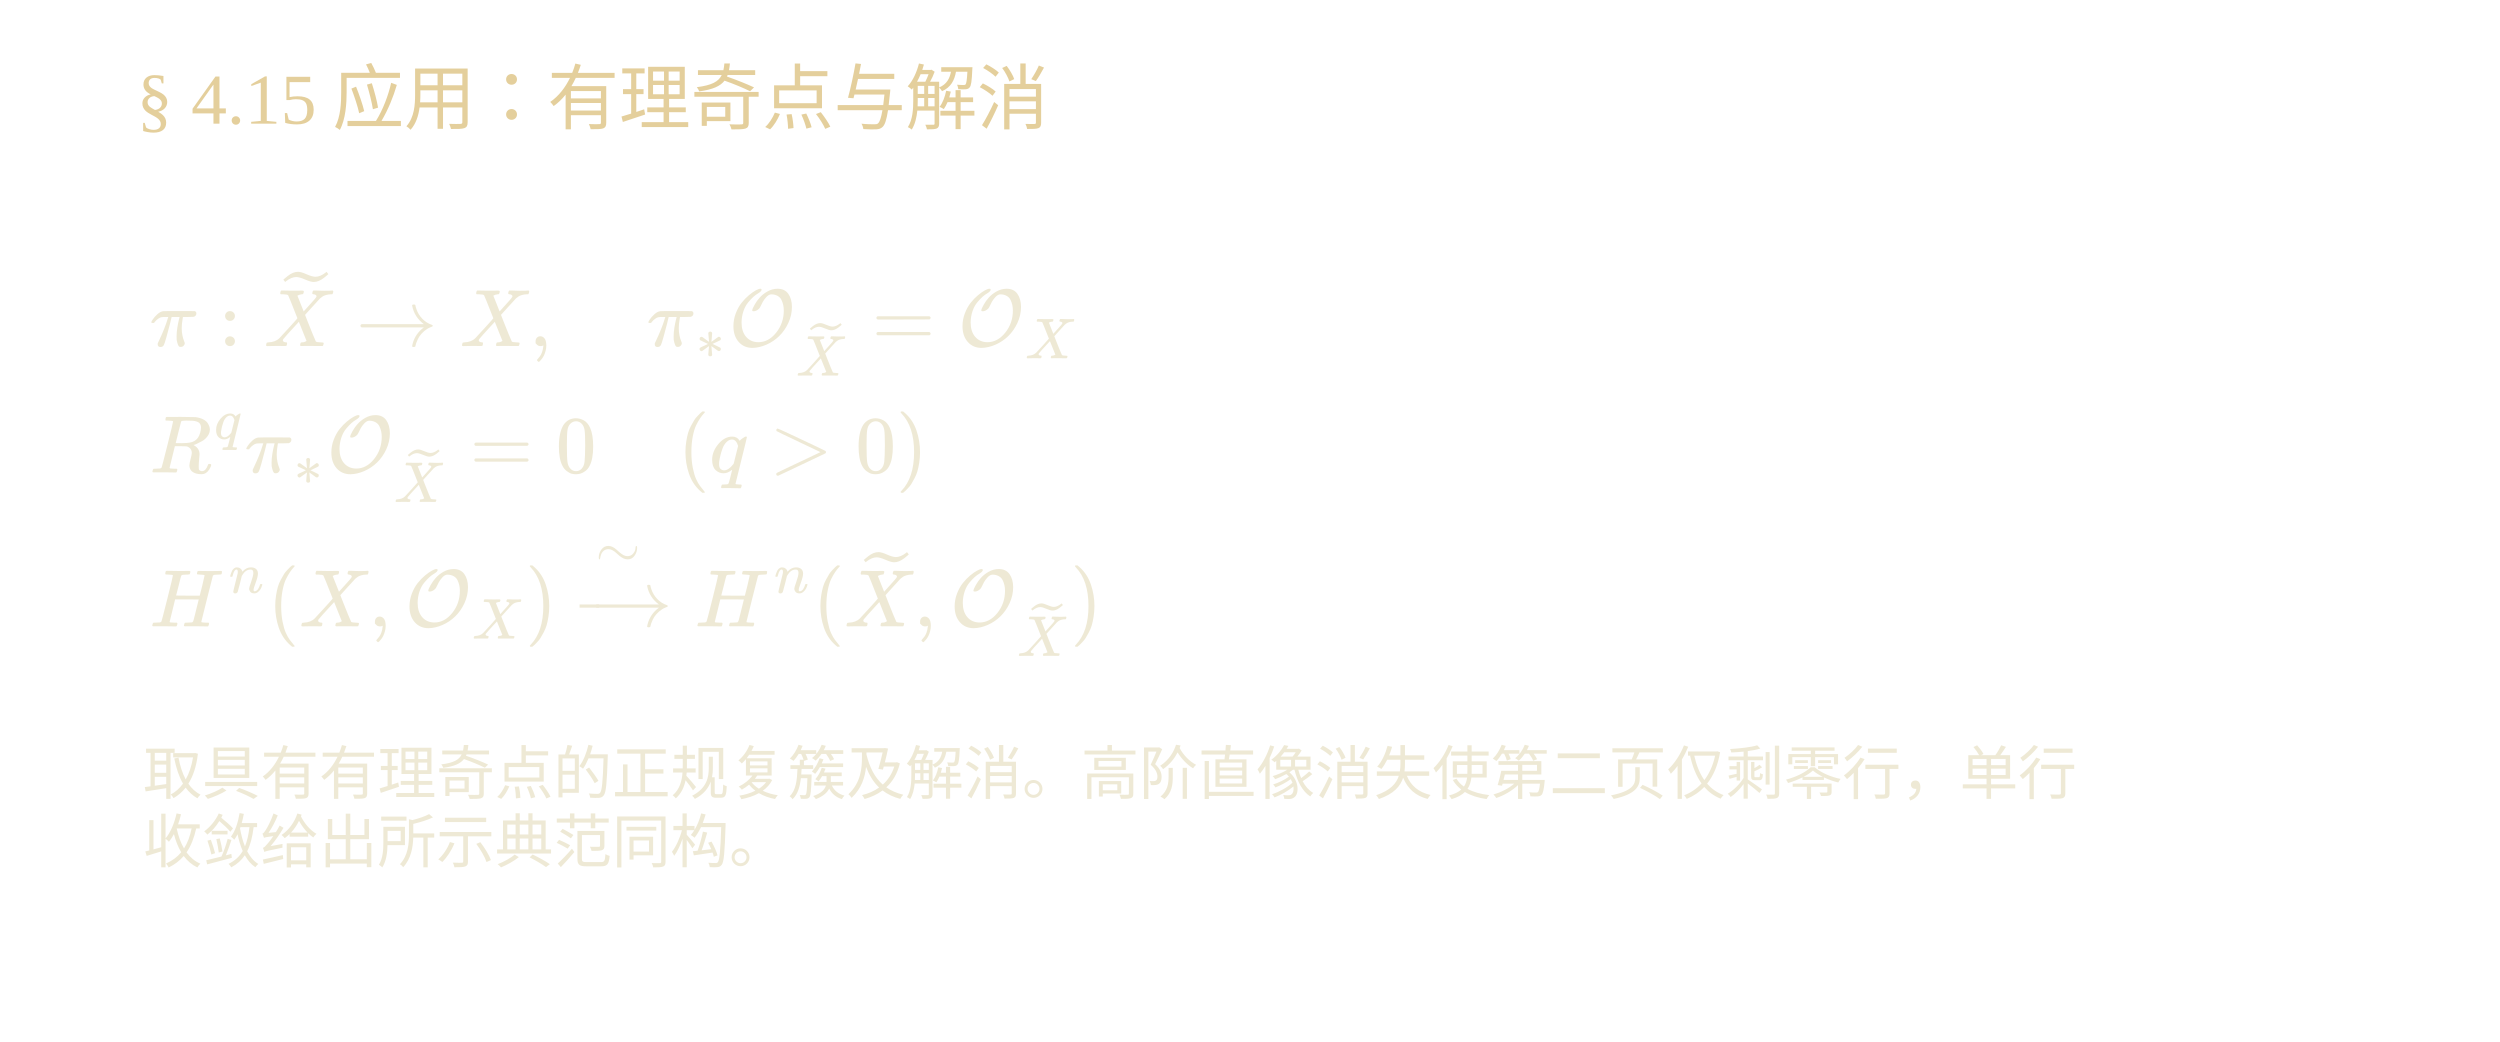
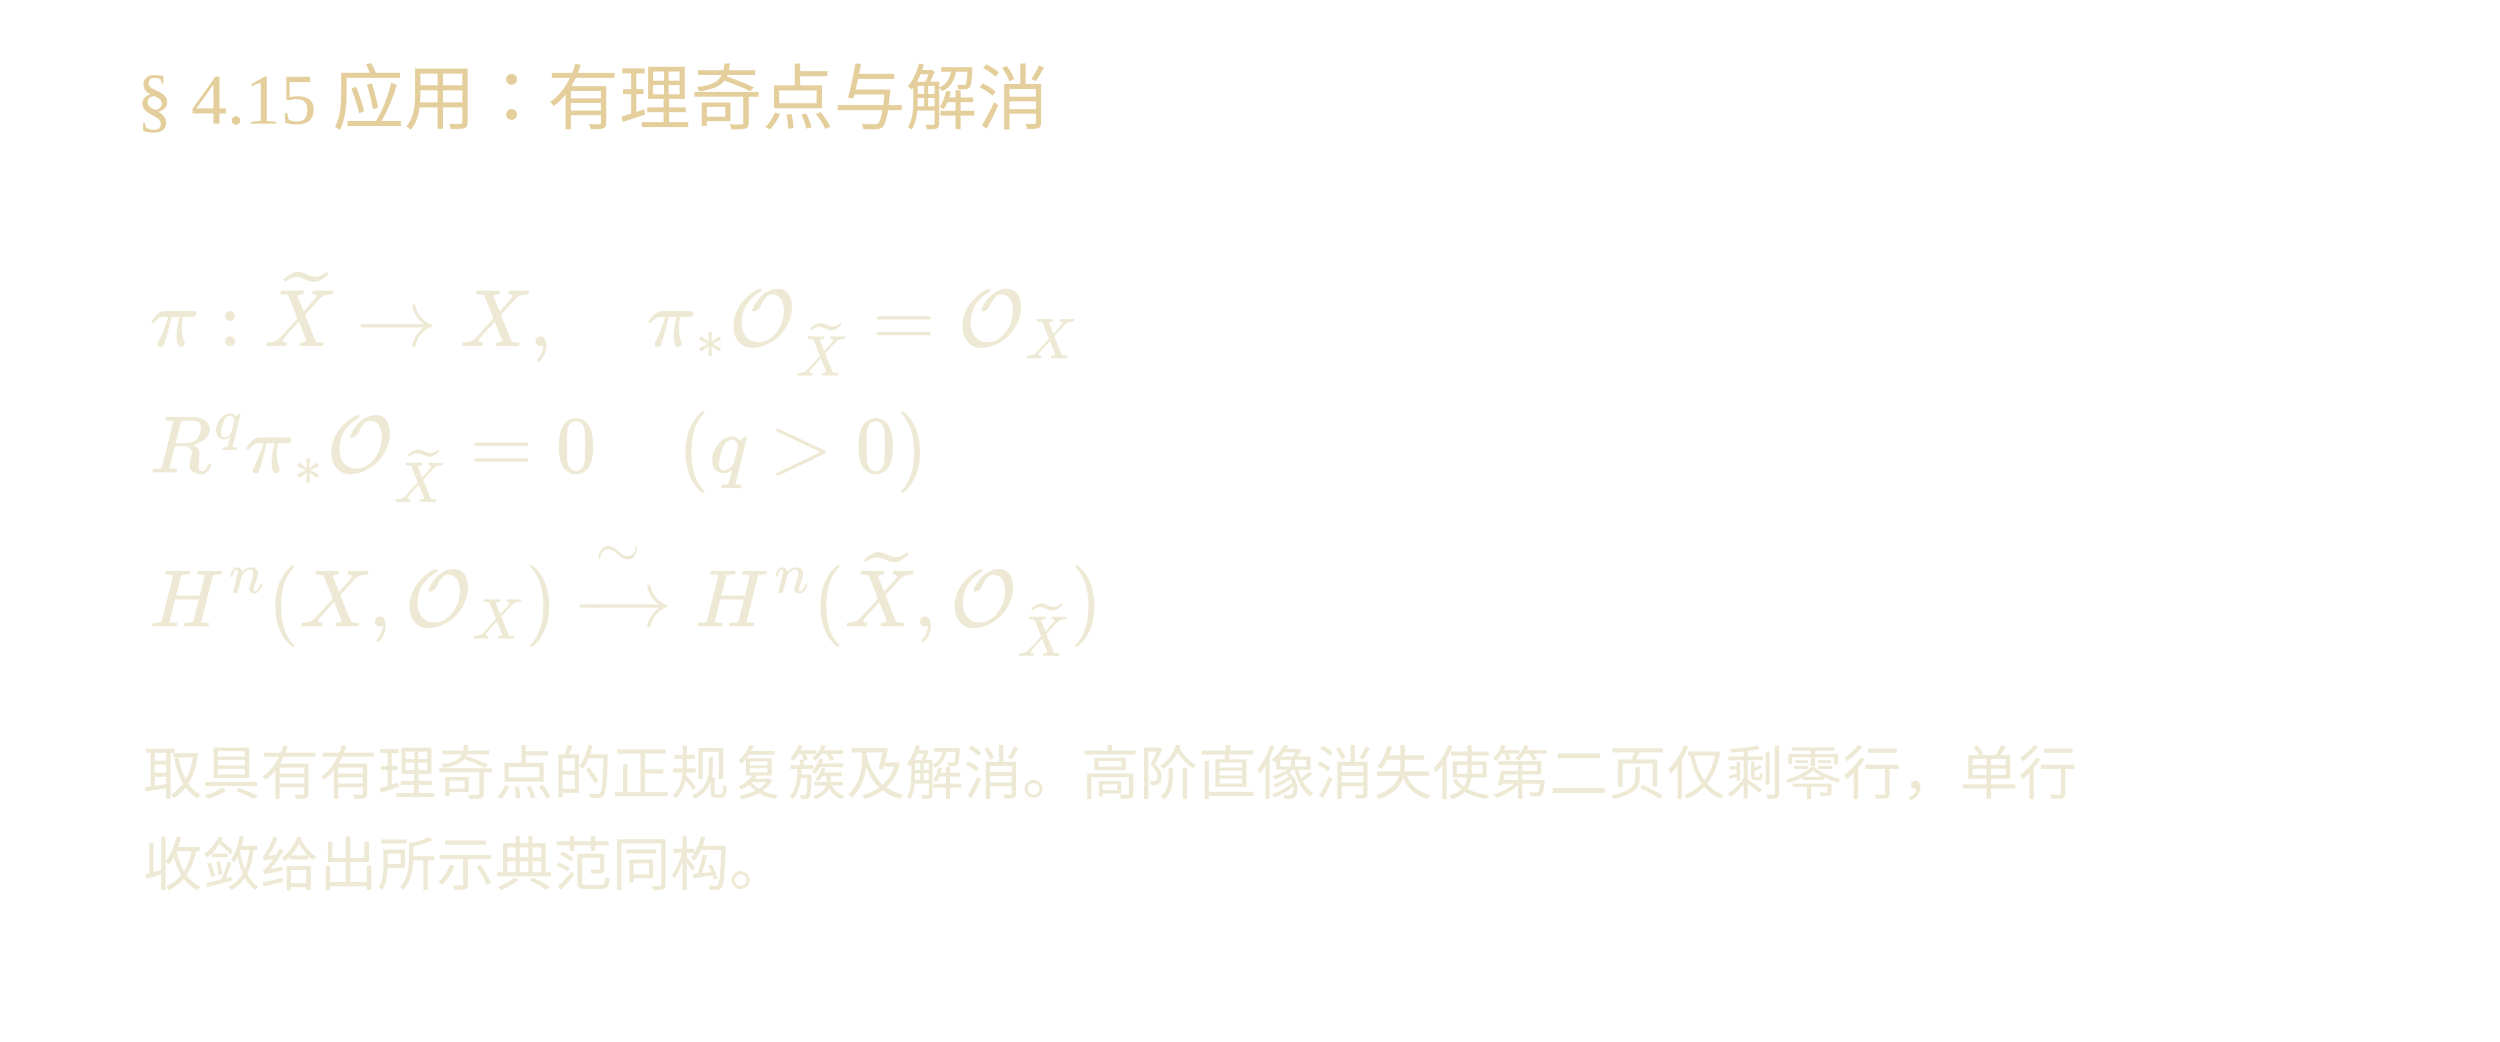
<svg xmlns="http://www.w3.org/2000/svg" width="1536" height="640" viewBox="0 0 1536 640">
  <g fill="#eee9d5" font-family="Kaiti SC, STKaiti, KaiTi, PingFang SC, serif">
    <text x="84" y="76" font-size="44" fill="#e4cf9c">
      <tspan font-family="Times New Roman, serif">§</tspan>
      <tspan font-family="Times New Roman, serif">4.15</tspan>  应用：有理奇点与解消</text>
    <svg x="92" y="162" width="585.16" height="241" viewBox="0 0 11703.2 4820">
      <svg x="0" y="0" width="11410.8" height="1375.7" viewBox="0 -1013 11410.8 1375.7">
        <g stroke="#eee9d5" fill="#eee9d5" stroke-width="0" transform="scale(1,-1)">
          <g data-mml-node="math">
            <g data-mml-node="mi">
              <path data-c="1D70B" d="M132 -11Q98 -11 98 22V33L111 61Q186 219 220 334L228 358H196Q158 358 142 355T103 336Q92 329 81 318T62 297T53 285Q51 284 38 284Q19 284 19 294Q19 300 38 329T93 391T164 429Q171 431 389 431Q549 431 553 430Q573 423 573 402Q573 371 541 360Q535 358 472 358H408L405 341Q393 269 393 222Q393 170 402 129T421 65T431 37Q431 20 417 5T381 -10Q370 -10 363 -7T347 17T331 77Q330 86 330 121Q330 170 339 226T357 318T367 358H269L268 354Q268 351 249 275T206 114T175 17Q164 -11 132 -11Z" />
            </g>
            <g data-mml-node="mo" transform="translate(847.8,0)">
              <path data-c="3A" d="M78 370Q78 394 95 412T138 430Q162 430 180 414T199 371Q199 346 182 328T139 310T96 327T78 370ZM78 60Q78 84 95 102T138 120Q162 120 180 104T199 61Q199 36 182 18T139 0T96 17T78 60Z" />
            </g>
            <g data-mml-node="TeXAtom" data-mjx-texclass="ORD" transform="translate(1403.6,0)">
              <g data-mml-node="mover">
                <g data-mml-node="mi">
                  <path data-c="1D44B" d="M42 0H40Q26 0 26 11Q26 15 29 27Q33 41 36 43T55 46Q141 49 190 98Q200 108 306 224T411 342Q302 620 297 625Q288 636 234 637H206Q200 643 200 645T202 664Q206 677 212 683H226Q260 681 347 681Q380 681 408 681T453 682T473 682Q490 682 490 671Q490 670 488 658Q484 643 481 640T465 637Q434 634 411 620L488 426L541 485Q646 598 646 610Q646 628 622 635Q617 635 609 637Q594 637 594 648Q594 650 596 664Q600 677 606 683H618Q619 683 643 683T697 681T738 680Q828 680 837 683H845Q852 676 852 672Q850 647 840 637H824Q790 636 763 628T722 611T698 593L687 584Q687 585 592 480L505 384Q505 383 536 304T601 142T638 56Q648 47 699 46Q734 46 734 37Q734 35 732 23Q728 7 725 4T711 1Q708 1 678 1T589 2Q528 2 496 2T461 1Q444 1 444 10Q444 11 446 25Q448 35 450 39T455 44T464 46T480 47T506 54Q523 62 523 64Q522 64 476 181L429 299Q241 95 236 84Q232 76 232 72Q232 53 261 47Q262 47 267 47T273 46Q276 46 277 46T280 45T283 42T284 35Q284 26 282 19Q279 6 276 4T261 1Q258 1 243 1T201 2T142 2Q64 2 42 0Z" />
                </g>
                <g data-mml-node="mo" transform="translate(515.3,191) translate(-278 0)">
                  <path data-c="2DC" d="M374 597Q337 597 269 627T160 658Q101 658 34 606L24 597L12 611Q1 624 1 626Q1 627 27 648T55 671Q120 722 182 722Q219 722 286 692T395 661Q454 661 521 713L531 722L543 708Q554 695 554 693Q554 692 528 671T500 648Q434 597 374 597Z" />
                </g>
              </g>
            </g>
            <g data-mml-node="mo" transform="translate(2533.3,0)">
              <path data-c="2192" d="M56 237T56 250T70 270H835Q719 357 692 493Q692 494 692 496T691 499Q691 511 708 511H711Q720 511 723 510T729 506T732 497T735 481T743 456Q765 389 816 336T935 261Q944 258 944 250Q944 244 939 241T915 231T877 212Q836 186 806 152T761 85T740 35T732 4Q730 -6 727 -8T711 -11Q691 -11 691 0Q691 7 696 25Q728 151 835 230H70Q56 237 56 250Z" />
            </g>
            <g data-mml-node="mi" transform="translate(3811.1,0)">
              <path data-c="1D44B" d="M42 0H40Q26 0 26 11Q26 15 29 27Q33 41 36 43T55 46Q141 49 190 98Q200 108 306 224T411 342Q302 620 297 625Q288 636 234 637H206Q200 643 200 645T202 664Q206 677 212 683H226Q260 681 347 681Q380 681 408 681T453 682T473 682Q490 682 490 671Q490 670 488 658Q484 643 481 640T465 637Q434 634 411 620L488 426L541 485Q646 598 646 610Q646 628 622 635Q617 635 609 637Q594 637 594 648Q594 650 596 664Q600 677 606 683H618Q619 683 643 683T697 681T738 680Q828 680 837 683H845Q852 676 852 672Q850 647 840 637H824Q790 636 763 628T722 611T698 593L687 584Q687 585 592 480L505 384Q505 383 536 304T601 142T638 56Q648 47 699 46Q734 46 734 37Q734 35 732 23Q728 7 725 4T711 1Q708 1 678 1T589 2Q528 2 496 2T461 1Q444 1 444 10Q444 11 446 25Q448 35 450 39T455 44T464 46T480 47T506 54Q523 62 523 64Q522 64 476 181L429 299Q241 95 236 84Q232 76 232 72Q232 53 261 47Q262 47 267 47T273 46Q276 46 277 46T280 45T283 42T284 35Q284 26 282 19Q279 6 276 4T261 1Q258 1 243 1T201 2T142 2Q64 2 42 0Z" />
            </g>
            <g data-mml-node="mo" transform="translate(4663.1,0)">
              <path data-c="2C" d="M78 35T78 60T94 103T137 121Q165 121 187 96T210 8Q210 -27 201 -60T180 -117T154 -158T130 -185T117 -194Q113 -194 104 -185T95 -172Q95 -168 106 -156T131 -126T157 -76T173 -3V9L172 8Q170 7 167 6T161 3T152 1T140 0Q113 0 96 17Z" />
            </g>
            <g data-mml-node="mstyle" transform="translate(4941.1,0)">
              <g data-mml-node="mspace" />
            </g>
            <g data-mml-node="msub" transform="translate(6107.8,0)">
              <g data-mml-node="mi">
                <path data-c="1D70B" d="M132 -11Q98 -11 98 22V33L111 61Q186 219 220 334L228 358H196Q158 358 142 355T103 336Q92 329 81 318T62 297T53 285Q51 284 38 284Q19 284 19 294Q19 300 38 329T93 391T164 429Q171 431 389 431Q549 431 553 430Q573 423 573 402Q573 371 541 360Q535 358 472 358H408L405 341Q393 269 393 222Q393 170 402 129T421 65T431 37Q431 20 417 5T381 -10Q370 -10 363 -7T347 17T331 77Q330 86 330 121Q330 170 339 226T357 318T367 358H269L268 354Q268 351 249 275T206 114T175 17Q164 -11 132 -11Z" />
              </g>
              <g data-mml-node="mo" transform="translate(603,-150) scale(0.707)">
                <path data-c="2217" d="M229 286Q216 420 216 436Q216 454 240 464Q241 464 245 464T251 465Q263 464 273 456T283 436Q283 419 277 356T270 286L328 328Q384 369 389 372T399 375Q412 375 423 365T435 338Q435 325 425 315Q420 312 357 282T289 250L355 219L425 184Q434 175 434 161Q434 146 425 136T401 125Q393 125 383 131T328 171L270 213Q283 79 283 63Q283 53 276 44T250 35Q231 35 224 44T216 63Q216 80 222 143T229 213L171 171Q115 130 110 127Q106 124 100 124Q87 124 76 134T64 161Q64 166 64 169T67 175T72 181T81 188T94 195T113 204T138 215T170 230T210 250L74 315Q65 324 65 338Q65 353 74 363T98 374Q106 374 116 368T171 328L229 286Z" />
              </g>
            </g>
            <g data-mml-node="msub" transform="translate(7114.3,0)">
              <g data-mml-node="TeXAtom" data-mjx-texclass="ORD">
                <g data-mml-node="mi">
                  <path data-c="4F" d="M308 428Q289 428 289 438Q289 457 318 508T378 593Q417 638 475 671T599 705Q688 705 732 643T777 483Q777 380 733 285T620 123T464 18T293 -22Q188 -22 123 51T58 245Q58 327 87 403T159 533T249 626T333 685T388 705Q404 705 404 693Q404 674 363 649Q333 632 304 606T239 537T181 429T158 290Q158 179 214 114T364 48Q489 48 583 165T677 438Q677 473 670 505T648 568T601 617T528 636Q518 636 513 635Q486 629 460 600T419 544T392 490Q383 470 372 459Q341 430 308 428Z" />
                </g>
              </g>
              <g data-mml-node="TeXAtom" transform="translate(829,-362.7) scale(0.707)" data-mjx-texclass="ORD">
                <g data-mml-node="TeXAtom" data-mjx-texclass="ORD">
                  <g data-mml-node="mover">
                    <g data-mml-node="mi">
                      <path data-c="1D44B" d="M42 0H40Q26 0 26 11Q26 15 29 27Q33 41 36 43T55 46Q141 49 190 98Q200 108 306 224T411 342Q302 620 297 625Q288 636 234 637H206Q200 643 200 645T202 664Q206 677 212 683H226Q260 681 347 681Q380 681 408 681T453 682T473 682Q490 682 490 671Q490 670 488 658Q484 643 481 640T465 637Q434 634 411 620L488 426L541 485Q646 598 646 610Q646 628 622 635Q617 635 609 637Q594 637 594 648Q594 650 596 664Q600 677 606 683H618Q619 683 643 683T697 681T738 680Q828 680 837 683H845Q852 676 852 672Q850 647 840 637H824Q790 636 763 628T722 611T698 593L687 584Q687 585 592 480L505 384Q505 383 536 304T601 142T638 56Q648 47 699 46Q734 46 734 37Q734 35 732 23Q728 7 725 4T711 1Q708 1 678 1T589 2Q528 2 496 2T461 1Q444 1 444 10Q444 11 446 25Q448 35 450 39T455 44T464 46T480 47T506 54Q523 62 523 64Q522 64 476 181L429 299Q241 95 236 84Q232 76 232 72Q232 53 261 47Q262 47 267 47T273 46Q276 46 277 46T280 45T283 42T284 35Q284 26 282 19Q279 6 276 4T261 1Q258 1 243 1T201 2T142 2Q64 2 42 0Z" />
                    </g>
                    <g data-mml-node="mo" transform="translate(515.3,191) translate(-278 0)">
                      <path data-c="2DC" d="M374 597Q337 597 269 627T160 658Q101 658 34 606L24 597L12 611Q1 624 1 626Q1 627 27 648T55 671Q120 722 182 722Q219 722 286 692T395 661Q454 661 521 713L531 722L543 708Q554 695 554 693Q554 692 528 671T500 648Q434 597 374 597Z" />
                    </g>
                  </g>
                </g>
              </g>
            </g>
            <g data-mml-node="mo" transform="translate(8873.6,0)">
              <path data-c="3D" d="M56 347Q56 360 70 367H707Q722 359 722 347Q722 336 708 328L390 327H72Q56 332 56 347ZM56 153Q56 168 72 173H708Q722 163 722 153Q722 140 707 133H70Q56 140 56 153Z" />
            </g>
            <g data-mml-node="msub" transform="translate(9929.3,0)">
              <g data-mml-node="TeXAtom" data-mjx-texclass="ORD">
                <g data-mml-node="mi">
                  <path data-c="4F" d="M308 428Q289 428 289 438Q289 457 318 508T378 593Q417 638 475 671T599 705Q688 705 732 643T777 483Q777 380 733 285T620 123T464 18T293 -22Q188 -22 123 51T58 245Q58 327 87 403T159 533T249 626T333 685T388 705Q404 705 404 693Q404 674 363 649Q333 632 304 606T239 537T181 429T158 290Q158 179 214 114T364 48Q489 48 583 165T677 438Q677 473 670 505T648 568T601 617T528 636Q518 636 513 635Q486 629 460 600T419 544T392 490Q383 470 372 459Q341 430 308 428Z" />
                </g>
              </g>
              <g data-mml-node="mi" transform="translate(829,-150) scale(0.707)">
                <path data-c="1D44B" d="M42 0H40Q26 0 26 11Q26 15 29 27Q33 41 36 43T55 46Q141 49 190 98Q200 108 306 224T411 342Q302 620 297 625Q288 636 234 637H206Q200 643 200 645T202 664Q206 677 212 683H226Q260 681 347 681Q380 681 408 681T453 682T473 682Q490 682 490 671Q490 670 488 658Q484 643 481 640T465 637Q434 634 411 620L488 426L541 485Q646 598 646 610Q646 628 622 635Q617 635 609 637Q594 637 594 648Q594 650 596 664Q600 677 606 683H618Q619 683 643 683T697 681T738 680Q828 680 837 683H845Q852 676 852 672Q850 647 840 637H824Q790 636 763 628T722 611T698 593L687 584Q687 585 592 480L505 384Q505 383 536 304T601 142T638 56Q648 47 699 46Q734 46 734 37Q734 35 732 23Q728 7 725 4T711 1Q708 1 678 1T589 2Q528 2 496 2T461 1Q444 1 444 10Q444 11 446 25Q448 35 450 39T455 44T464 46T480 47T506 54Q523 62 523 64Q522 64 476 181L429 299Q241 95 236 84Q232 76 232 72Q232 53 261 47Q262 47 267 47T273 46Q276 46 277 46T280 45T283 42T284 35Q284 26 282 19Q279 6 276 4T261 1Q258 1 243 1T201 2T142 2Q64 2 42 0Z" />
              </g>
            </g>
          </g>
        </g>
      </svg>
      <svg x="0" y="1815.7" width="9560.4" height="1112.7" viewBox="0 -750 9560.4 1112.7">
        <g stroke="#eee9d5" fill="#eee9d5" stroke-width="0" transform="scale(1,-1)">
          <g data-mml-node="math">
            <g data-mml-node="msup">
              <g data-mml-node="mi">
                <path data-c="1D445" d="M230 637Q203 637 198 638T193 649Q193 676 204 682Q206 683 378 683Q550 682 564 680Q620 672 658 652T712 606T733 563T739 529Q739 484 710 445T643 385T576 351T538 338L545 333Q612 295 612 223Q612 212 607 162T602 80V71Q602 53 603 43T614 25T640 16Q668 16 686 38T712 85Q717 99 720 102T735 105Q755 105 755 93Q755 75 731 36Q693 -21 641 -21H632Q571 -21 531 4T487 82Q487 109 502 166T517 239Q517 290 474 313Q459 320 449 321T378 323H309L277 193Q244 61 244 59Q244 55 245 54T252 50T269 48T302 46H333Q339 38 339 37T336 19Q332 6 326 0H311Q275 2 180 2Q146 2 117 2T71 2T50 1Q33 1 33 10Q33 12 36 24Q41 43 46 45Q50 46 61 46H67Q94 46 127 49Q141 52 146 61Q149 65 218 339T287 628Q287 635 230 637ZM630 554Q630 586 609 608T523 636Q521 636 500 636T462 637H440Q393 637 386 627Q385 624 352 494T319 361Q319 360 388 360Q466 361 492 367Q556 377 592 426Q608 449 619 486T630 554Z" />
              </g>
              <g data-mml-node="mi" transform="translate(792,413) scale(0.707)">
                <path data-c="1D45E" d="M33 157Q33 258 109 349T280 441Q340 441 372 389Q373 390 377 395T388 406T404 418Q438 442 450 442Q454 442 457 439T460 434Q460 425 391 149Q320 -135 320 -139Q320 -147 365 -148H390Q396 -156 396 -157T393 -175Q389 -188 383 -194H370Q339 -192 262 -192Q234 -192 211 -192T174 -192T157 -193Q143 -193 143 -185Q143 -182 145 -170Q149 -154 152 -151T172 -148Q220 -148 230 -141Q238 -136 258 -53T279 32Q279 33 272 29Q224 -10 172 -10Q117 -10 75 30T33 157ZM352 326Q329 405 277 405Q242 405 210 374T160 293Q131 214 119 129Q119 126 119 118T118 106Q118 61 136 44T179 26Q233 26 290 98L298 109L352 326Z" />
              </g>
            </g>
            <g data-mml-node="msub" transform="translate(1167.3,0)">
              <g data-mml-node="mi">
                <path data-c="1D70B" d="M132 -11Q98 -11 98 22V33L111 61Q186 219 220 334L228 358H196Q158 358 142 355T103 336Q92 329 81 318T62 297T53 285Q51 284 38 284Q19 284 19 294Q19 300 38 329T93 391T164 429Q171 431 389 431Q549 431 553 430Q573 423 573 402Q573 371 541 360Q535 358 472 358H408L405 341Q393 269 393 222Q393 170 402 129T421 65T431 37Q431 20 417 5T381 -10Q370 -10 363 -7T347 17T331 77Q330 86 330 121Q330 170 339 226T357 318T367 358H269L268 354Q268 351 249 275T206 114T175 17Q164 -11 132 -11Z" />
              </g>
              <g data-mml-node="mo" transform="translate(603,-150) scale(0.707)">
                <path data-c="2217" d="M229 286Q216 420 216 436Q216 454 240 464Q241 464 245 464T251 465Q263 464 273 456T283 436Q283 419 277 356T270 286L328 328Q384 369 389 372T399 375Q412 375 423 365T435 338Q435 325 425 315Q420 312 357 282T289 250L355 219L425 184Q434 175 434 161Q434 146 425 136T401 125Q393 125 383 131T328 171L270 213Q283 79 283 63Q283 53 276 44T250 35Q231 35 224 44T216 63Q216 80 222 143T229 213L171 171Q115 130 110 127Q106 124 100 124Q87 124 76 134T64 161Q64 166 64 169T67 175T72 181T81 188T94 195T113 204T138 215T170 230T210 250L74 315Q65 324 65 338Q65 353 74 363T98 374Q106 374 116 368T171 328L229 286Z" />
              </g>
            </g>
            <g data-mml-node="msub" transform="translate(2173.8,0)">
              <g data-mml-node="TeXAtom" data-mjx-texclass="ORD">
                <g data-mml-node="mi">
                  <path data-c="4F" d="M308 428Q289 428 289 438Q289 457 318 508T378 593Q417 638 475 671T599 705Q688 705 732 643T777 483Q777 380 733 285T620 123T464 18T293 -22Q188 -22 123 51T58 245Q58 327 87 403T159 533T249 626T333 685T388 705Q404 705 404 693Q404 674 363 649Q333 632 304 606T239 537T181 429T158 290Q158 179 214 114T364 48Q489 48 583 165T677 438Q677 473 670 505T648 568T601 617T528 636Q518 636 513 635Q486 629 460 600T419 544T392 490Q383 470 372 459Q341 430 308 428Z" />
                </g>
              </g>
              <g data-mml-node="TeXAtom" transform="translate(829,-362.7) scale(0.707)" data-mjx-texclass="ORD">
                <g data-mml-node="TeXAtom" data-mjx-texclass="ORD">
                  <g data-mml-node="mover">
                    <g data-mml-node="mi">
                      <path data-c="1D44B" d="M42 0H40Q26 0 26 11Q26 15 29 27Q33 41 36 43T55 46Q141 49 190 98Q200 108 306 224T411 342Q302 620 297 625Q288 636 234 637H206Q200 643 200 645T202 664Q206 677 212 683H226Q260 681 347 681Q380 681 408 681T453 682T473 682Q490 682 490 671Q490 670 488 658Q484 643 481 640T465 637Q434 634 411 620L488 426L541 485Q646 598 646 610Q646 628 622 635Q617 635 609 637Q594 637 594 648Q594 650 596 664Q600 677 606 683H618Q619 683 643 683T697 681T738 680Q828 680 837 683H845Q852 676 852 672Q850 647 840 637H824Q790 636 763 628T722 611T698 593L687 584Q687 585 592 480L505 384Q505 383 536 304T601 142T638 56Q648 47 699 46Q734 46 734 37Q734 35 732 23Q728 7 725 4T711 1Q708 1 678 1T589 2Q528 2 496 2T461 1Q444 1 444 10Q444 11 446 25Q448 35 450 39T455 44T464 46T480 47T506 54Q523 62 523 64Q522 64 476 181L429 299Q241 95 236 84Q232 76 232 72Q232 53 261 47Q262 47 267 47T273 46Q276 46 277 46T280 45T283 42T284 35Q284 26 282 19Q279 6 276 4T261 1Q258 1 243 1T201 2T142 2Q64 2 42 0Z" />
                    </g>
                    <g data-mml-node="mo" transform="translate(515.3,191) translate(-278 0)">
                      <path data-c="2DC" d="M374 597Q337 597 269 627T160 658Q101 658 34 606L24 597L12 611Q1 624 1 626Q1 627 27 648T55 671Q120 722 182 722Q219 722 286 692T395 661Q454 661 521 713L531 722L543 708Q554 695 554 693Q554 692 528 671T500 648Q434 597 374 597Z" />
                    </g>
                  </g>
                </g>
              </g>
            </g>
            <g data-mml-node="mo" transform="translate(3933.1,0)">
              <path data-c="3D" d="M56 347Q56 360 70 367H707Q722 359 722 347Q722 336 708 328L390 327H72Q56 332 56 347ZM56 153Q56 168 72 173H708Q722 163 722 153Q722 140 707 133H70Q56 140 56 153Z" />
            </g>
            <g data-mml-node="mn" transform="translate(4988.8,0)">
              <path data-c="30" d="M96 585Q152 666 249 666Q297 666 345 640T423 548Q460 465 460 320Q460 165 417 83Q397 41 362 16T301 -15T250 -22Q224 -22 198 -16T137 16T82 83Q39 165 39 320Q39 494 96 585ZM321 597Q291 629 250 629Q208 629 178 597Q153 571 145 525T137 333Q137 175 145 125T181 46Q209 16 250 16Q290 16 318 46Q347 76 354 130T362 333Q362 478 354 524T321 597Z" />
            </g>
            <g data-mml-node="mstyle" transform="translate(5488.8,0)">
              <g data-mml-node="mspace" />
            </g>
            <g data-mml-node="mo" transform="translate(6488.8,0)">
              <path data-c="28" d="M94 250Q94 319 104 381T127 488T164 576T202 643T244 695T277 729T302 750H315H319Q333 750 333 741Q333 738 316 720T275 667T226 581T184 443T167 250T184 58T225 -81T274 -167T316 -220T333 -241Q333 -250 318 -250H315H302L274 -226Q180 -141 137 -14T94 250Z" />
            </g>
            <g data-mml-node="mi" transform="translate(6877.8,0)">
              <path data-c="1D45E" d="M33 157Q33 258 109 349T280 441Q340 441 372 389Q373 390 377 395T388 406T404 418Q438 442 450 442Q454 442 457 439T460 434Q460 425 391 149Q320 -135 320 -139Q320 -147 365 -148H390Q396 -156 396 -157T393 -175Q389 -188 383 -194H370Q339 -192 262 -192Q234 -192 211 -192T174 -192T157 -193Q143 -193 143 -185Q143 -182 145 -170Q149 -154 152 -151T172 -148Q220 -148 230 -141Q238 -136 258 -53T279 32Q279 33 272 29Q224 -10 172 -10Q117 -10 75 30T33 157ZM352 326Q329 405 277 405Q242 405 210 374T160 293Q131 214 119 129Q119 126 119 118T118 106Q118 61 136 44T179 26Q233 26 290 98L298 109L352 326Z" />
            </g>
            <g data-mml-node="mo" transform="translate(7615.6,0)">
              <path data-c="3E" d="M84 520Q84 528 88 533T96 539L99 540Q106 540 253 471T544 334L687 265Q694 260 694 250T687 235Q685 233 395 96L107 -40H101Q83 -38 83 -20Q83 -19 83 -17Q82 -10 98 -1Q117 9 248 71Q326 108 378 132L626 250L378 368Q90 504 86 509Q84 513 84 520Z" />
            </g>
            <g data-mml-node="mn" transform="translate(8671.4,0)">
              <path data-c="30" d="M96 585Q152 666 249 666Q297 666 345 640T423 548Q460 465 460 320Q460 165 417 83Q397 41 362 16T301 -15T250 -22Q224 -22 198 -16T137 16T82 83Q39 165 39 320Q39 494 96 585ZM321 597Q291 629 250 629Q208 629 178 597Q153 571 145 525T137 333Q137 175 145 125T181 46Q209 16 250 16Q290 16 318 46Q347 76 354 130T362 333Q362 478 354 524T321 597Z" />
            </g>
            <g data-mml-node="mo" transform="translate(9171.4,0)">
              <path data-c="29" d="M60 749L64 750Q69 750 74 750H86L114 726Q208 641 251 514T294 250Q294 182 284 119T261 12T224 -76T186 -143T145 -194T113 -227T90 -246Q87 -249 86 -250H74Q66 -250 63 -250T58 -247T55 -238Q56 -237 66 -225Q221 -64 221 250T66 725Q56 737 55 738Q55 746 60 749Z" />
            </g>
          </g>
        </g>
      </svg>
      <svg x="0" y="3368.4" width="11703.2" height="1451.6" viewBox="0 -1088.9 11703.2 1451.6">
        <g stroke="#eee9d5" fill="#eee9d5" stroke-width="0" transform="scale(1,-1)">
          <g data-mml-node="math">
            <g data-mml-node="msup">
              <g data-mml-node="mi">
                <path data-c="1D43B" d="M228 637Q194 637 192 641Q191 643 191 649Q191 673 202 682Q204 683 219 683Q260 681 355 681Q389 681 418 681T463 682T483 682Q499 682 499 672Q499 670 497 658Q492 641 487 638H485Q483 638 480 638T473 638T464 637T455 637Q416 636 405 634T387 623Q384 619 355 500Q348 474 340 442T328 395L324 380Q324 378 469 378H614L615 381Q615 384 646 504Q674 619 674 627T617 637Q594 637 587 639T580 648Q580 650 582 660Q586 677 588 679T604 682Q609 682 646 681T740 680Q802 680 835 681T871 682Q888 682 888 672Q888 645 876 638H874Q872 638 869 638T862 638T853 637T844 637Q805 636 794 634T776 623Q773 618 704 340T634 58Q634 51 638 51Q646 48 692 46H723Q729 38 729 37T726 19Q722 6 716 0H701Q664 2 567 2Q533 2 504 2T458 2T437 1Q420 1 420 10Q420 15 423 24Q428 43 433 45Q437 46 448 46H454Q481 46 514 49Q520 50 522 50T528 55T534 64T540 82T547 110T558 153Q565 181 569 198Q602 330 602 331T457 332H312L279 197Q245 63 245 58Q245 51 253 49T303 46H334Q340 38 340 37T337 19Q333 6 327 0H312Q275 2 178 2Q144 2 115 2T69 2T48 1Q31 1 31 10Q31 12 34 24Q39 43 44 45Q48 46 59 46H65Q92 46 125 49Q139 52 144 61Q147 65 216 339T285 628Q285 635 228 637Z" />
              </g>
              <g data-mml-node="mi" transform="translate(973.9,413) scale(0.707)">
                <path data-c="1D45B" d="M21 287Q22 293 24 303T36 341T56 388T89 425T135 442Q171 442 195 424T225 390T231 369Q231 367 232 367L243 378Q304 442 382 442Q436 442 469 415T503 336T465 179T427 52Q427 26 444 26Q450 26 453 27Q482 32 505 65T540 145Q542 153 560 153Q580 153 580 145Q580 144 576 130Q568 101 554 73T508 17T439 -10Q392 -10 371 17T350 73Q350 92 386 193T423 345Q423 404 379 404H374Q288 404 229 303L222 291L189 157Q156 26 151 16Q138 -11 108 -11Q95 -11 87 -5T76 7T74 17Q74 30 112 180T152 343Q153 348 153 366Q153 405 129 405Q91 405 66 305Q60 285 60 284Q58 278 41 278H27Q21 284 21 287Z" />
              </g>
            </g>
            <g data-mml-node="mo" transform="translate(1448.1,0)">
              <path data-c="28" d="M94 250Q94 319 104 381T127 488T164 576T202 643T244 695T277 729T302 750H315H319Q333 750 333 741Q333 738 316 720T275 667T226 581T184 443T167 250T184 58T225 -81T274 -167T316 -220T333 -241Q333 -250 318 -250H315H302L274 -226Q180 -141 137 -14T94 250Z" />
            </g>
            <g data-mml-node="mi" transform="translate(1837.1,0)">
              <path data-c="1D44B" d="M42 0H40Q26 0 26 11Q26 15 29 27Q33 41 36 43T55 46Q141 49 190 98Q200 108 306 224T411 342Q302 620 297 625Q288 636 234 637H206Q200 643 200 645T202 664Q206 677 212 683H226Q260 681 347 681Q380 681 408 681T453 682T473 682Q490 682 490 671Q490 670 488 658Q484 643 481 640T465 637Q434 634 411 620L488 426L541 485Q646 598 646 610Q646 628 622 635Q617 635 609 637Q594 637 594 648Q594 650 596 664Q600 677 606 683H618Q619 683 643 683T697 681T738 680Q828 680 837 683H845Q852 676 852 672Q850 647 840 637H824Q790 636 763 628T722 611T698 593L687 584Q687 585 592 480L505 384Q505 383 536 304T601 142T638 56Q648 47 699 46Q734 46 734 37Q734 35 732 23Q728 7 725 4T711 1Q708 1 678 1T589 2Q528 2 496 2T461 1Q444 1 444 10Q444 11 446 25Q448 35 450 39T455 44T464 46T480 47T506 54Q523 62 523 64Q522 64 476 181L429 299Q241 95 236 84Q232 76 232 72Q232 53 261 47Q262 47 267 47T273 46Q276 46 277 46T280 45T283 42T284 35Q284 26 282 19Q279 6 276 4T261 1Q258 1 243 1T201 2T142 2Q64 2 42 0Z" />
            </g>
            <g data-mml-node="mo" transform="translate(2689.1,0)">
              <path data-c="2C" d="M78 35T78 60T94 103T137 121Q165 121 187 96T210 8Q210 -27 201 -60T180 -117T154 -158T130 -185T117 -194Q113 -194 104 -185T95 -172Q95 -168 106 -156T131 -126T157 -76T173 -3V9L172 8Q170 7 167 6T161 3T152 1T140 0Q113 0 96 17Z" />
            </g>
            <g data-mml-node="msub" transform="translate(3133.8,0)">
              <g data-mml-node="TeXAtom" data-mjx-texclass="ORD">
                <g data-mml-node="mi">
                  <path data-c="4F" d="M308 428Q289 428 289 438Q289 457 318 508T378 593Q417 638 475 671T599 705Q688 705 732 643T777 483Q777 380 733 285T620 123T464 18T293 -22Q188 -22 123 51T58 245Q58 327 87 403T159 533T249 626T333 685T388 705Q404 705 404 693Q404 674 363 649Q333 632 304 606T239 537T181 429T158 290Q158 179 214 114T364 48Q489 48 583 165T677 438Q677 473 670 505T648 568T601 617T528 636Q518 636 513 635Q486 629 460 600T419 544T392 490Q383 470 372 459Q341 430 308 428Z" />
                </g>
              </g>
              <g data-mml-node="mi" transform="translate(829,-150) scale(0.707)">
                <path data-c="1D44B" d="M42 0H40Q26 0 26 11Q26 15 29 27Q33 41 36 43T55 46Q141 49 190 98Q200 108 306 224T411 342Q302 620 297 625Q288 636 234 637H206Q200 643 200 645T202 664Q206 677 212 683H226Q260 681 347 681Q380 681 408 681T453 682T473 682Q490 682 490 671Q490 670 488 658Q484 643 481 640T465 637Q434 634 411 620L488 426L541 485Q646 598 646 610Q646 628 622 635Q617 635 609 637Q594 637 594 648Q594 650 596 664Q600 677 606 683H618Q619 683 643 683T697 681T738 680Q828 680 837 683H845Q852 676 852 672Q850 647 840 637H824Q790 636 763 628T722 611T698 593L687 584Q687 585 592 480L505 384Q505 383 536 304T601 142T638 56Q648 47 699 46Q734 46 734 37Q734 35 732 23Q728 7 725 4T711 1Q708 1 678 1T589 2Q528 2 496 2T461 1Q444 1 444 10Q444 11 446 25Q448 35 450 39T455 44T464 46T480 47T506 54Q523 62 523 64Q522 64 476 181L429 299Q241 95 236 84Q232 76 232 72Q232 53 261 47Q262 47 267 47T273 46Q276 46 277 46T280 45T283 42T284 35Q284 26 282 19Q279 6 276 4T261 1Q258 1 243 1T201 2T142 2Q64 2 42 0Z" />
              </g>
            </g>
            <g data-mml-node="mo" transform="translate(4615.2,0)">
              <path data-c="29" d="M60 749L64 750Q69 750 74 750H86L114 726Q208 641 251 514T294 250Q294 182 284 119T261 12T224 -76T186 -143T145 -194T113 -227T90 -246Q87 -249 86 -250H74Q66 -250 63 -250T58 -247T55 -238Q56 -237 66 -225Q221 -64 221 250T66 725Q56 737 55 738Q55 746 60 749Z" />
            </g>
            <g data-mml-node="mover" transform="translate(5282,0)">
              <g data-mml-node="mstyle">
                <g data-mml-node="mo">
                  <path data-c="2192" d="M56 237T56 250T70 270H835Q719 357 692 493Q692 494 692 496T691 499Q691 511 708 511H711Q720 511 723 510T729 506T732 497T735 481T743 456Q765 389 816 336T935 261Q944 258 944 250Q944 244 939 241T915 231T877 212Q836 186 806 152T761 85T740 35T732 4Q730 -6 727 -8T711 -11Q691 -11 691 0Q691 7 696 25Q728 151 835 230H70Q56 237 56 250Z" transform="translate(139.1,0)" />
                  <svg width="239.1" height="865" x="0" y="-182" viewBox="59.8 -182 239.1 865">
                    <path data-c="2212" d="M84 237T84 250T98 270H679Q694 262 694 250T679 230H98Q84 237 84 250Z" transform="scale(0.461,1)" />
                  </svg>
                </g>
              </g>
              <g data-mml-node="mpadded" transform="translate(0,870.8) scale(0.707)">
                <g transform="translate(278,-200)">
                  <g data-mml-node="mo">
                    <path data-c="223C" d="M55 166Q55 241 101 304T222 367Q260 367 296 349T362 304T421 252T484 208T554 189Q616 189 655 236T694 338Q694 350 698 358T708 367Q722 367 722 334Q722 260 677 197T562 134H554Q517 134 481 152T414 196T355 248T292 293T223 311Q179 311 145 286Q109 257 96 218T80 156T69 133Q55 133 55 166Z" />
                  </g>
                  <g data-mml-node="mspace" transform="translate(778,0)" />
                </g>
              </g>
            </g>
            <g data-mml-node="msup" transform="translate(6698.9,0)">
              <g data-mml-node="mi">
                <path data-c="1D43B" d="M228 637Q194 637 192 641Q191 643 191 649Q191 673 202 682Q204 683 219 683Q260 681 355 681Q389 681 418 681T463 682T483 682Q499 682 499 672Q499 670 497 658Q492 641 487 638H485Q483 638 480 638T473 638T464 637T455 637Q416 636 405 634T387 623Q384 619 355 500Q348 474 340 442T328 395L324 380Q324 378 469 378H614L615 381Q615 384 646 504Q674 619 674 627T617 637Q594 637 587 639T580 648Q580 650 582 660Q586 677 588 679T604 682Q609 682 646 681T740 680Q802 680 835 681T871 682Q888 682 888 672Q888 645 876 638H874Q872 638 869 638T862 638T853 637T844 637Q805 636 794 634T776 623Q773 618 704 340T634 58Q634 51 638 51Q646 48 692 46H723Q729 38 729 37T726 19Q722 6 716 0H701Q664 2 567 2Q533 2 504 2T458 2T437 1Q420 1 420 10Q420 15 423 24Q428 43 433 45Q437 46 448 46H454Q481 46 514 49Q520 50 522 50T528 55T534 64T540 82T547 110T558 153Q565 181 569 198Q602 330 602 331T457 332H312L279 197Q245 63 245 58Q245 51 253 49T303 46H334Q340 38 340 37T337 19Q333 6 327 0H312Q275 2 178 2Q144 2 115 2T69 2T48 1Q31 1 31 10Q31 12 34 24Q39 43 44 45Q48 46 59 46H65Q92 46 125 49Q139 52 144 61Q147 65 216 339T285 628Q285 635 228 637Z" />
              </g>
              <g data-mml-node="mi" transform="translate(973.9,413) scale(0.707)">
                <path data-c="1D45B" d="M21 287Q22 293 24 303T36 341T56 388T89 425T135 442Q171 442 195 424T225 390T231 369Q231 367 232 367L243 378Q304 442 382 442Q436 442 469 415T503 336T465 179T427 52Q427 26 444 26Q450 26 453 27Q482 32 505 65T540 145Q542 153 560 153Q580 153 580 145Q580 144 576 130Q568 101 554 73T508 17T439 -10Q392 -10 371 17T350 73Q350 92 386 193T423 345Q423 404 379 404H374Q288 404 229 303L222 291L189 157Q156 26 151 16Q138 -11 108 -11Q95 -11 87 -5T76 7T74 17Q74 30 112 180T152 343Q153 348 153 366Q153 405 129 405Q91 405 66 305Q60 285 60 284Q58 278 41 278H27Q21 284 21 287Z" />
              </g>
            </g>
            <g data-mml-node="mo" transform="translate(8147.1,0)">
              <path data-c="28" d="M94 250Q94 319 104 381T127 488T164 576T202 643T244 695T277 729T302 750H315H319Q333 750 333 741Q333 738 316 720T275 667T226 581T184 443T167 250T184 58T225 -81T274 -167T316 -220T333 -241Q333 -250 318 -250H315H302L274 -226Q180 -141 137 -14T94 250Z" />
            </g>
            <g data-mml-node="TeXAtom" data-mjx-texclass="ORD" transform="translate(8536.1,0)">
              <g data-mml-node="mover">
                <g data-mml-node="mi">
                  <path data-c="1D44B" d="M42 0H40Q26 0 26 11Q26 15 29 27Q33 41 36 43T55 46Q141 49 190 98Q200 108 306 224T411 342Q302 620 297 625Q288 636 234 637H206Q200 643 200 645T202 664Q206 677 212 683H226Q260 681 347 681Q380 681 408 681T453 682T473 682Q490 682 490 671Q490 670 488 658Q484 643 481 640T465 637Q434 634 411 620L488 426L541 485Q646 598 646 610Q646 628 622 635Q617 635 609 637Q594 637 594 648Q594 650 596 664Q600 677 606 683H618Q619 683 643 683T697 681T738 680Q828 680 837 683H845Q852 676 852 672Q850 647 840 637H824Q790 636 763 628T722 611T698 593L687 584Q687 585 592 480L505 384Q505 383 536 304T601 142T638 56Q648 47 699 46Q734 46 734 37Q734 35 732 23Q728 7 725 4T711 1Q708 1 678 1T589 2Q528 2 496 2T461 1Q444 1 444 10Q444 11 446 25Q448 35 450 39T455 44T464 46T480 47T506 54Q523 62 523 64Q522 64 476 181L429 299Q241 95 236 84Q232 76 232 72Q232 53 261 47Q262 47 267 47T273 46Q276 46 277 46T280 45T283 42T284 35Q284 26 282 19Q279 6 276 4T261 1Q258 1 243 1T201 2T142 2Q64 2 42 0Z" />
                </g>
                <g data-mml-node="mo" transform="translate(515.3,191) translate(-278 0)">
                  <path data-c="2DC" d="M374 597Q337 597 269 627T160 658Q101 658 34 606L24 597L12 611Q1 624 1 626Q1 627 27 648T55 671Q120 722 182 722Q219 722 286 692T395 661Q454 661 521 713L531 722L543 708Q554 695 554 693Q554 692 528 671T500 648Q434 597 374 597Z" />
                </g>
              </g>
            </g>
            <g data-mml-node="mo" transform="translate(9388.1,0)">
              <path data-c="2C" d="M78 35T78 60T94 103T137 121Q165 121 187 96T210 8Q210 -27 201 -60T180 -117T154 -158T130 -185T117 -194Q113 -194 104 -185T95 -172Q95 -168 106 -156T131 -126T157 -76T173 -3V9L172 8Q170 7 167 6T161 3T152 1T140 0Q113 0 96 17Z" />
            </g>
            <g data-mml-node="msub" transform="translate(9832.7,0)">
              <g data-mml-node="TeXAtom" data-mjx-texclass="ORD">
                <g data-mml-node="mi">
                  <path data-c="4F" d="M308 428Q289 428 289 438Q289 457 318 508T378 593Q417 638 475 671T599 705Q688 705 732 643T777 483Q777 380 733 285T620 123T464 18T293 -22Q188 -22 123 51T58 245Q58 327 87 403T159 533T249 626T333 685T388 705Q404 705 404 693Q404 674 363 649Q333 632 304 606T239 537T181 429T158 290Q158 179 214 114T364 48Q489 48 583 165T677 438Q677 473 670 505T648 568T601 617T528 636Q518 636 513 635Q486 629 460 600T419 544T392 490Q383 470 372 459Q341 430 308 428Z" />
                </g>
              </g>
              <g data-mml-node="TeXAtom" transform="translate(829,-362.7) scale(0.707)" data-mjx-texclass="ORD">
                <g data-mml-node="TeXAtom" data-mjx-texclass="ORD">
                  <g data-mml-node="mover">
                    <g data-mml-node="mi">
                      <path data-c="1D44B" d="M42 0H40Q26 0 26 11Q26 15 29 27Q33 41 36 43T55 46Q141 49 190 98Q200 108 306 224T411 342Q302 620 297 625Q288 636 234 637H206Q200 643 200 645T202 664Q206 677 212 683H226Q260 681 347 681Q380 681 408 681T453 682T473 682Q490 682 490 671Q490 670 488 658Q484 643 481 640T465 637Q434 634 411 620L488 426L541 485Q646 598 646 610Q646 628 622 635Q617 635 609 637Q594 637 594 648Q594 650 596 664Q600 677 606 683H618Q619 683 643 683T697 681T738 680Q828 680 837 683H845Q852 676 852 672Q850 647 840 637H824Q790 636 763 628T722 611T698 593L687 584Q687 585 592 480L505 384Q505 383 536 304T601 142T638 56Q648 47 699 46Q734 46 734 37Q734 35 732 23Q728 7 725 4T711 1Q708 1 678 1T589 2Q528 2 496 2T461 1Q444 1 444 10Q444 11 446 25Q448 35 450 39T455 44T464 46T480 47T506 54Q523 62 523 64Q522 64 476 181L429 299Q241 95 236 84Q232 76 232 72Q232 53 261 47Q262 47 267 47T273 46Q276 46 277 46T280 45T283 42T284 35Q284 26 282 19Q279 6 276 4T261 1Q258 1 243 1T201 2T142 2Q64 2 42 0Z" />
                    </g>
                    <g data-mml-node="mo" transform="translate(515.3,191) translate(-278 0)">
                      <path data-c="2DC" d="M374 597Q337 597 269 627T160 658Q101 658 34 606L24 597L12 611Q1 624 1 626Q1 627 27 648T55 671Q120 722 182 722Q219 722 286 692T395 661Q454 661 521 713L531 722L543 708Q554 695 554 693Q554 692 528 671T500 648Q434 597 374 597Z" />
                    </g>
                  </g>
                </g>
              </g>
            </g>
            <g data-mml-node="mo" transform="translate(11314.2,0)">
              <path data-c="29" d="M60 749L64 750Q69 750 74 750H86L114 726Q208 641 251 514T294 250Q294 182 284 119T261 12T224 -76T186 -143T145 -194T113 -227T90 -246Q87 -249 86 -250H74Q66 -250 63 -250T58 -247T55 -238Q56 -237 66 -225Q221 -64 221 250T66 725Q56 737 55 738Q55 746 60 749Z" />
            </g>
          </g>
        </g>
      </svg>
    </svg>
    <text x="88" y="488" font-size="36">取具有有理奇点的正规复簇及解消。高阶直像消失使第二页仅剩零行，单行</text>
-     <text x="88" y="530" font-size="36">收敛给出所示典范同构。</text>
+     <text x="88" y="544" font-size="36">收敛给出所示典范同构。</text>
  </g>
</svg>
